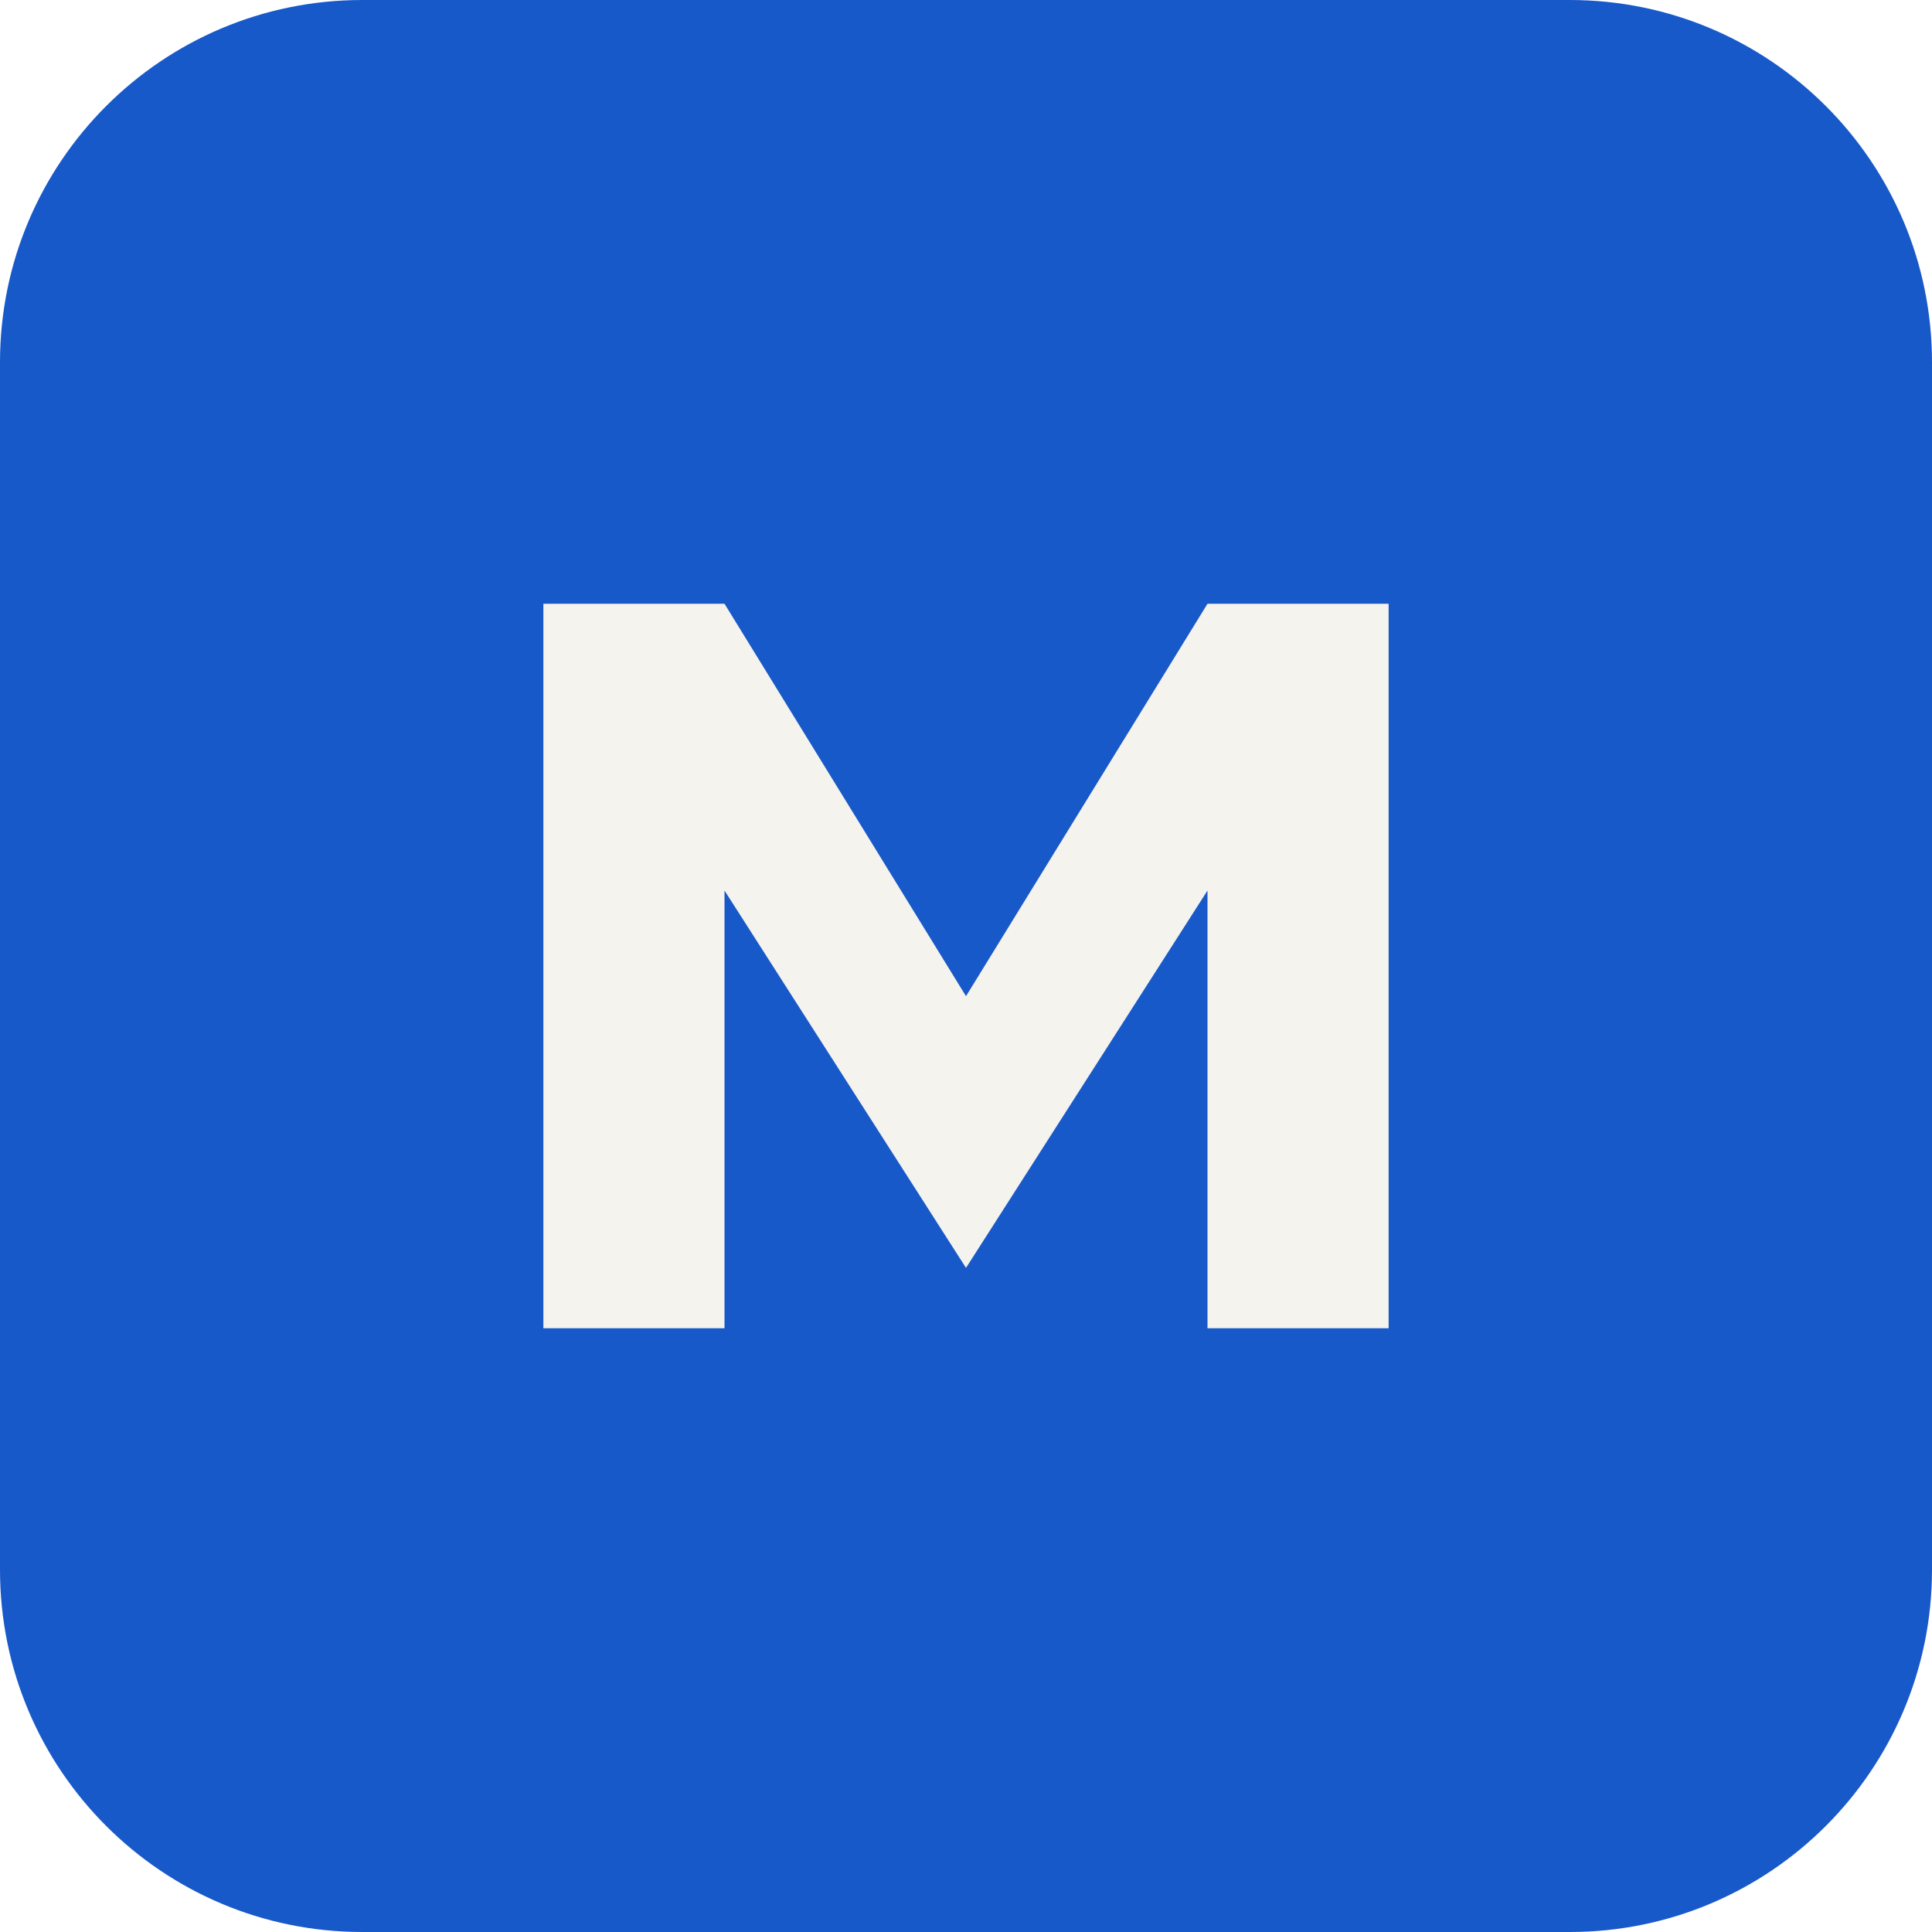
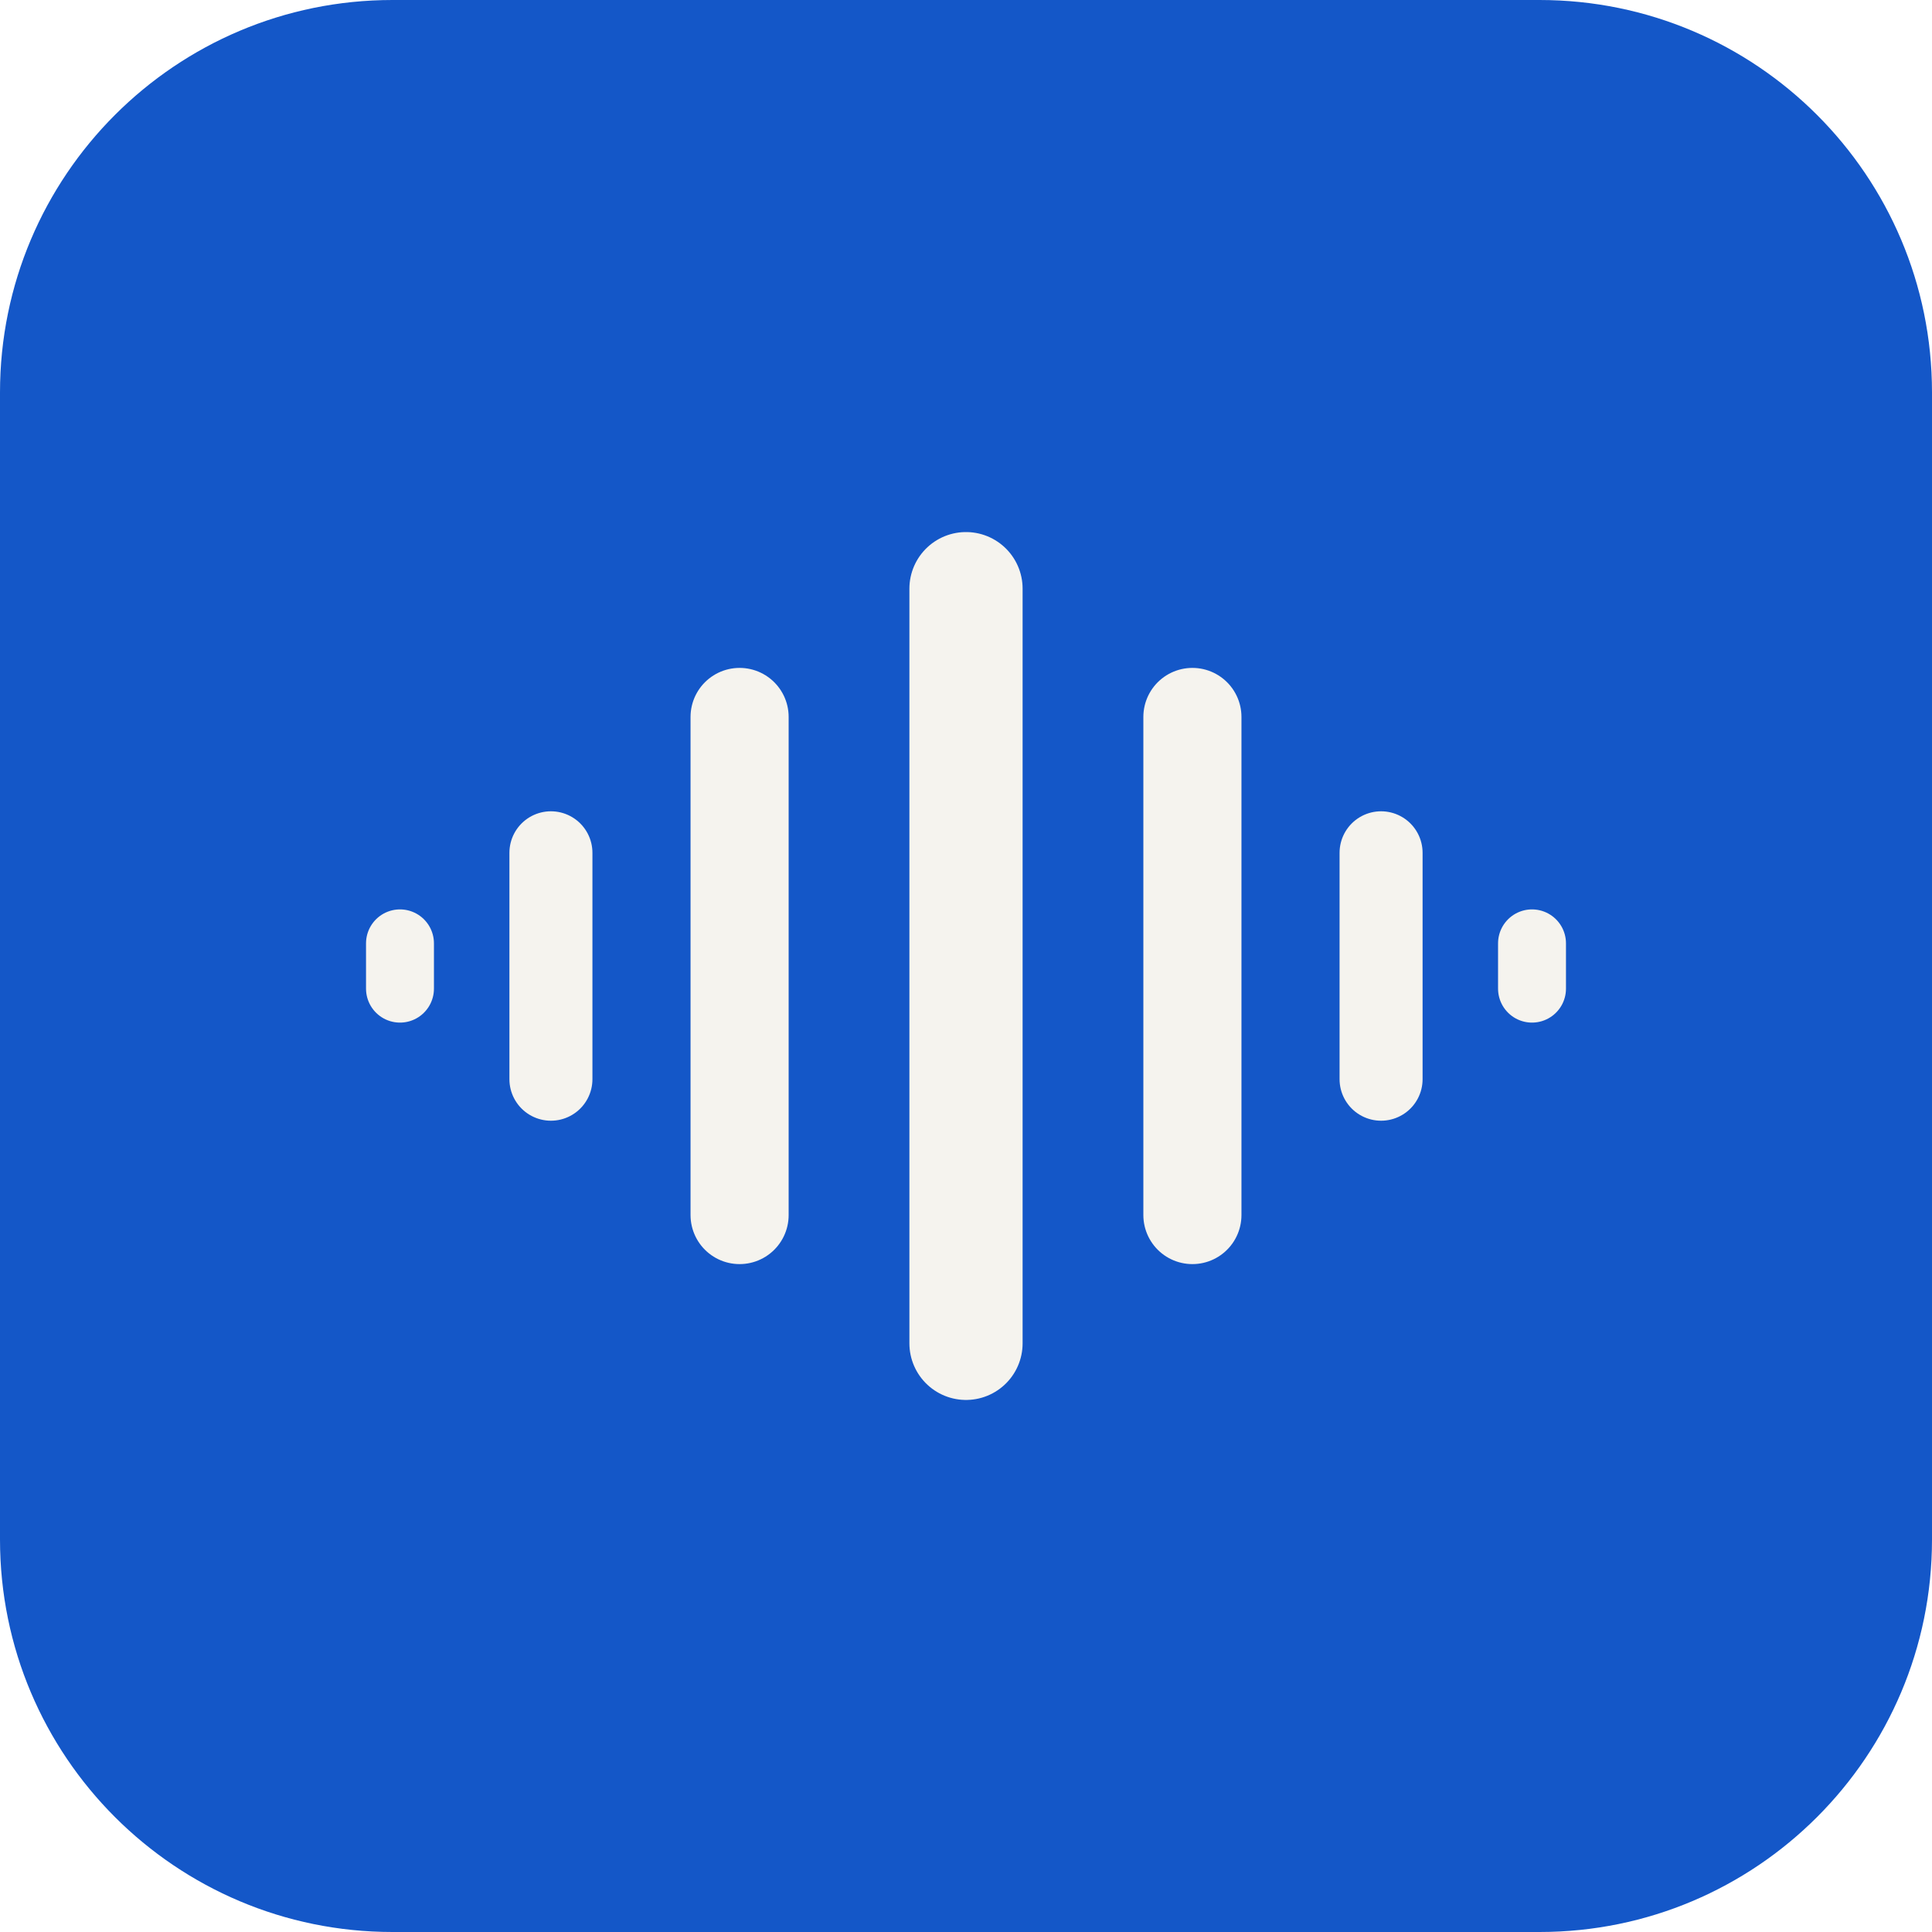
<svg xmlns="http://www.w3.org/2000/svg" viewBox="0 0 512 512">
-   <rect width="512" height="512" rx="96" fill="#1859c9" />
-   <path d="M144 352V160h48l64 104 64-104h48v192h-48V236l-64 100-64-100v116z" fill="#f5f3ee" />
+   <rect width="512" height="512" rx="104" fill="#1457c8" />
+   <g fill="none" stroke="#f5f3ee" stroke-linecap="round">
+     <path stroke-width="30" d="M256 156v200" />
+     <path stroke-width="26" d="M196 190v132" />
+     <path stroke-width="26" d="M316 190v132" />
+     <path stroke-width="22" d="M146 226v60" />
+     <path stroke-width="22" d="M366 226v60" />
+     <path stroke-width="18" d="M106 262v-12" />
+     <path stroke-width="18" d="M406 262v-12" />
+   </g>
</svg>
